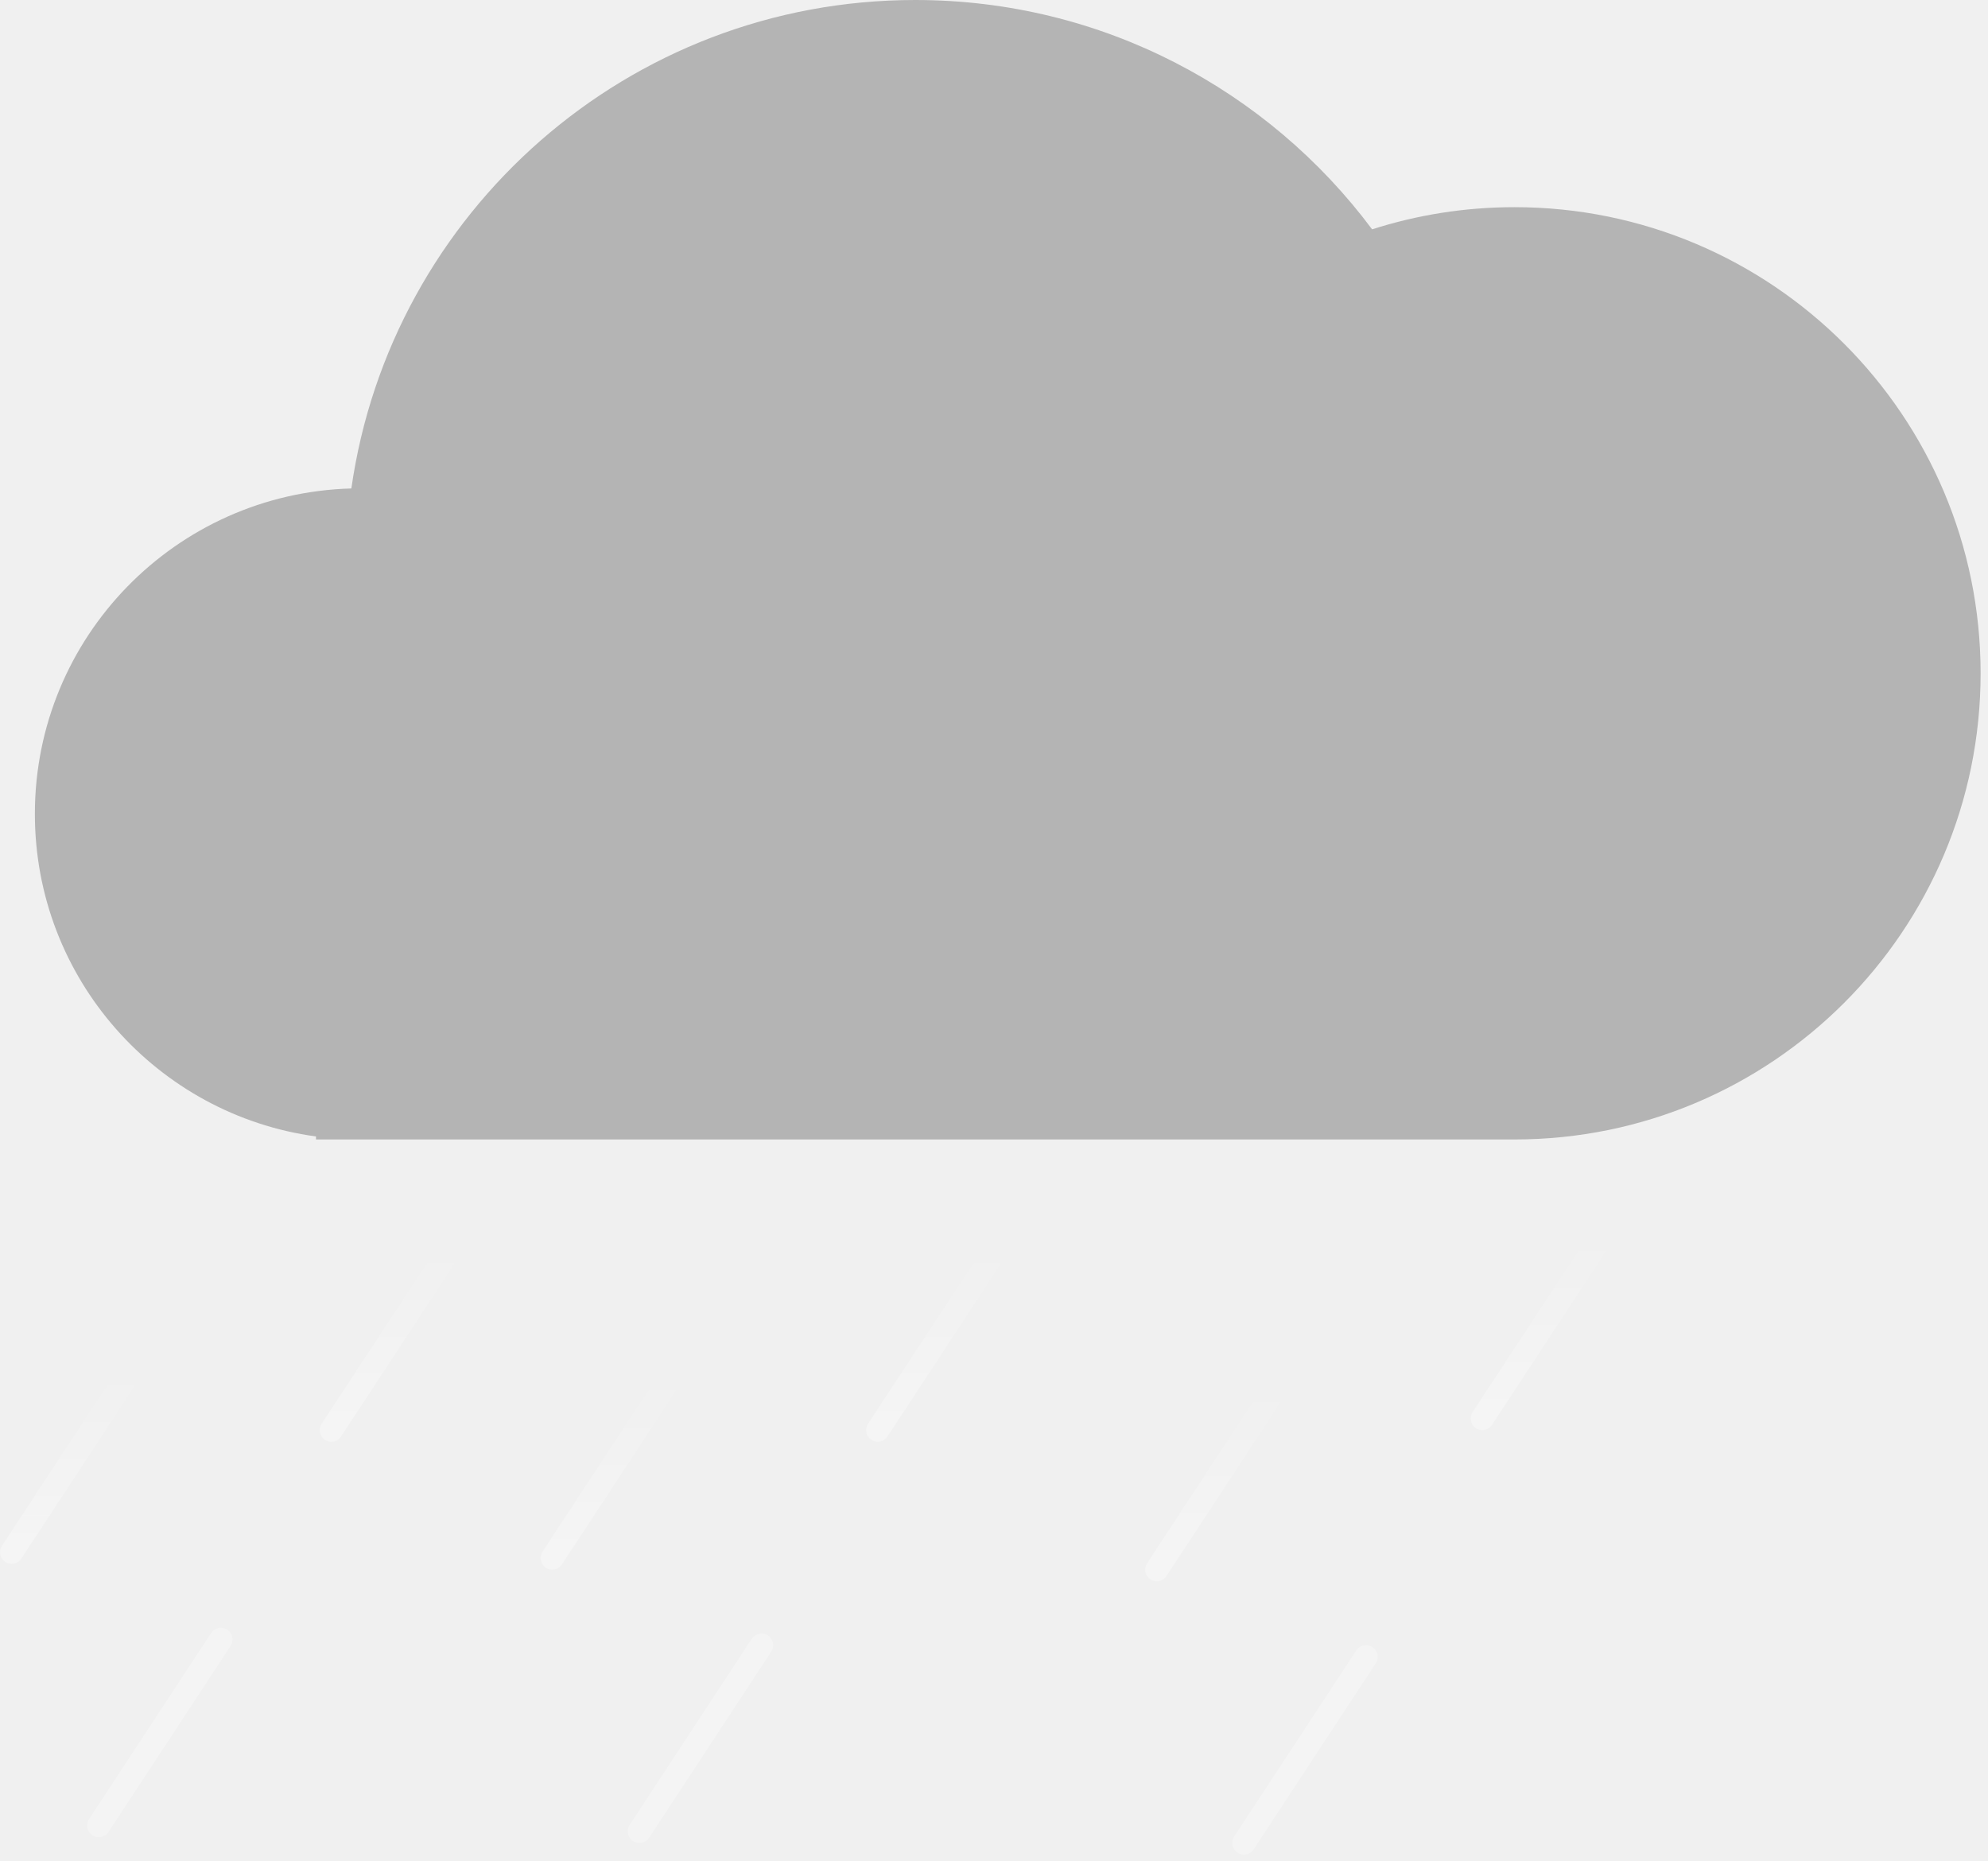
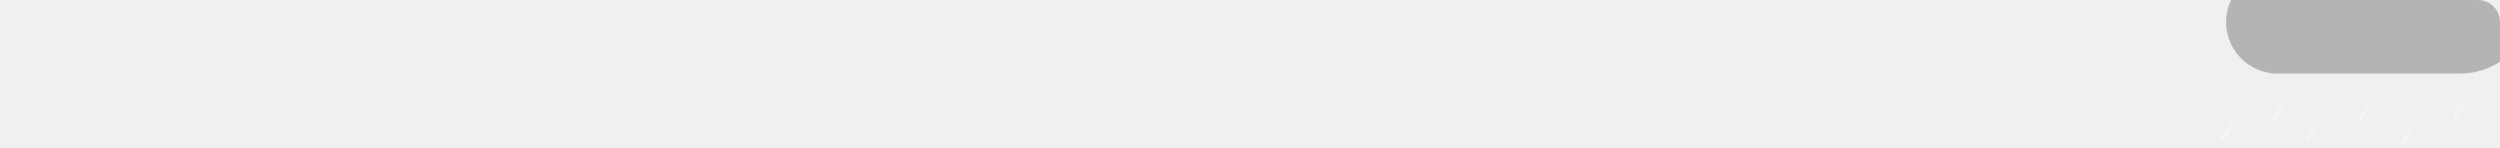
- <svg xmlns="http://www.w3.org/2000/svg" width="171" height="160" viewBox="0 0 171 160" fill="none">
-   <path d="M11.5 117.5L1 133.5" stroke="url(#paint0_linear_568_77)" stroke-opacity="0.3" stroke-width="2" stroke-linecap="round" />
-   <path d="M19 141L8.5 157" stroke="white" stroke-opacity="0.3" stroke-width="2" stroke-linecap="round" />
-   <path d="M39 107L28.5 123" stroke="url(#paint1_linear_568_77)" stroke-opacity="0.3" stroke-width="2" stroke-linecap="round" />
-   <path d="M58 118L47.5 134" stroke="url(#paint2_linear_568_77)" stroke-opacity="0.3" stroke-width="2" stroke-linecap="round" />
-   <path d="M65.5 141.5L55 157.5" stroke="white" stroke-opacity="0.3" stroke-width="2" stroke-linecap="round" />
-   <path d="M86 107L75.5 123" stroke="url(#paint3_linear_568_77)" stroke-opacity="0.3" stroke-width="2" stroke-linecap="round" />
-   <path d="M110 119L99.5 135" stroke="url(#paint4_linear_568_77)" stroke-opacity="0.3" stroke-width="2" stroke-linecap="round" />
-   <path d="M117.5 142.5L107 158.5" stroke="white" stroke-opacity="0.3" stroke-width="2" stroke-linecap="round" />
-   <path d="M138 106L127.5 122" stroke="url(#paint5_linear_568_77)" stroke-opacity="0.3" stroke-width="2" stroke-linecap="round" />
-   <path fill-rule="evenodd" clip-rule="evenodd" d="M30.222 42.011C33.614 18.259 54.038 0 78.727 0C94.814 0 109.09 7.752 118.024 19.724C121.885 18.486 126.001 17.818 130.273 17.818C152.414 17.818 170.364 35.767 170.364 57.909C170.364 80.051 152.414 98 130.273 98H78.727H31H27.182V97.742C13.524 95.88 3 84.169 3 70C3 54.796 15.118 42.423 30.222 42.011Z" fill="#B4B4B4" />
+ <svg xmlns="http://www.w3.org/2000/svg" width="1360" height="80" viewBox="0 0 1360 80" fill="none">
+   <mask id="mask0_610_118" style="mask-type:alpha" maskUnits="userSpaceOnUse" x="0" y="0" width="1360" height="80">
+     <rect width="1360" height="80" rx="12" fill="#00A3FF" />
+   </mask>
+   <g mask="url(#mask0_610_118)">
+     <path d="M1219.5 59.5L1209 75.5" stroke="url(#paint0_linear_610_118)" stroke-opacity="0.3" stroke-width="2" stroke-linecap="round" />
+     <path d="M1247 49L1236.5 65" stroke="url(#paint1_linear_610_118)" stroke-opacity="0.3" stroke-width="2" stroke-linecap="round" />
+     <path d="M1266 60L1255.5 76" stroke="url(#paint2_linear_610_118)" stroke-opacity="0.3" stroke-width="2" stroke-linecap="round" />
+     <path d="M1294 49L1283.5 65" stroke="url(#paint3_linear_610_118)" stroke-opacity="0.3" stroke-width="2" stroke-linecap="round" />
+     <path d="M1318 61L1307.5 77" stroke="url(#paint4_linear_610_118)" stroke-opacity="0.3" stroke-width="2" stroke-linecap="round" />
+     <path d="M1346 48L1335.5 64" stroke="url(#paint5_linear_610_118)" stroke-opacity="0.3" stroke-width="2" stroke-linecap="round" />
+     <path fill-rule="evenodd" clip-rule="evenodd" d="M1238.22 -15.989C1241.61 -39.741 1262.04 -58 1286.73 -58C1302.81 -58 1317.09 -50.248 1326.02 -38.276C1329.88 -39.514 1334 -40.182 1338.27 -40.182C1360.41 -40.182 1378.36 -22.233 1378.36 -0.091C1378.36 22.051 1360.41 40 1338.27 40H1286.73H1239H1235.18V39.742C1221.52 37.88 1211 26.169 1211 12C1211 -3.204 1223.12 -15.577 1238.22 -15.989Z" fill="#B4B4B4" />
+   </g>
  <defs>
-     <linearGradient id="paint0_linear_568_77" x1="6.25" y1="117.5" x2="6.25" y2="133.5" gradientUnits="userSpaceOnUse">
+     <linearGradient id="paint0_linear_610_118" x1="1214.25" y1="59.5" x2="1214.25" y2="75.5" gradientUnits="userSpaceOnUse">
      <stop stop-color="white" stop-opacity="0" />
      <stop offset="0.896" stop-color="white" />
    </linearGradient>
-     <linearGradient id="paint1_linear_568_77" x1="33.75" y1="107" x2="33.75" y2="123" gradientUnits="userSpaceOnUse">
+     <linearGradient id="paint1_linear_610_118" x1="1241.75" y1="49" x2="1241.75" y2="65" gradientUnits="userSpaceOnUse">
      <stop stop-color="white" stop-opacity="0" />
      <stop offset="0.896" stop-color="white" />
    </linearGradient>
-     <linearGradient id="paint2_linear_568_77" x1="52.75" y1="118" x2="52.75" y2="134" gradientUnits="userSpaceOnUse">
+     <linearGradient id="paint2_linear_610_118" x1="1260.75" y1="60" x2="1260.75" y2="76" gradientUnits="userSpaceOnUse">
      <stop stop-color="white" stop-opacity="0" />
      <stop offset="0.896" stop-color="white" />
    </linearGradient>
-     <linearGradient id="paint3_linear_568_77" x1="80.75" y1="107" x2="80.75" y2="123" gradientUnits="userSpaceOnUse">
+     <linearGradient id="paint3_linear_610_118" x1="1288.75" y1="49" x2="1288.75" y2="65" gradientUnits="userSpaceOnUse">
      <stop stop-color="white" stop-opacity="0" />
      <stop offset="0.896" stop-color="white" />
    </linearGradient>
-     <linearGradient id="paint4_linear_568_77" x1="104.75" y1="119" x2="104.75" y2="135" gradientUnits="userSpaceOnUse">
+     <linearGradient id="paint4_linear_610_118" x1="1312.75" y1="61" x2="1312.75" y2="77" gradientUnits="userSpaceOnUse">
      <stop stop-color="white" stop-opacity="0" />
      <stop offset="0.896" stop-color="white" />
    </linearGradient>
-     <linearGradient id="paint5_linear_568_77" x1="132.75" y1="106" x2="132.75" y2="122" gradientUnits="userSpaceOnUse">
+     <linearGradient id="paint5_linear_610_118" x1="1340.75" y1="48" x2="1340.75" y2="64" gradientUnits="userSpaceOnUse">
      <stop stop-color="white" stop-opacity="0" />
      <stop offset="0.896" stop-color="white" />
    </linearGradient>
  </defs>
</svg>
